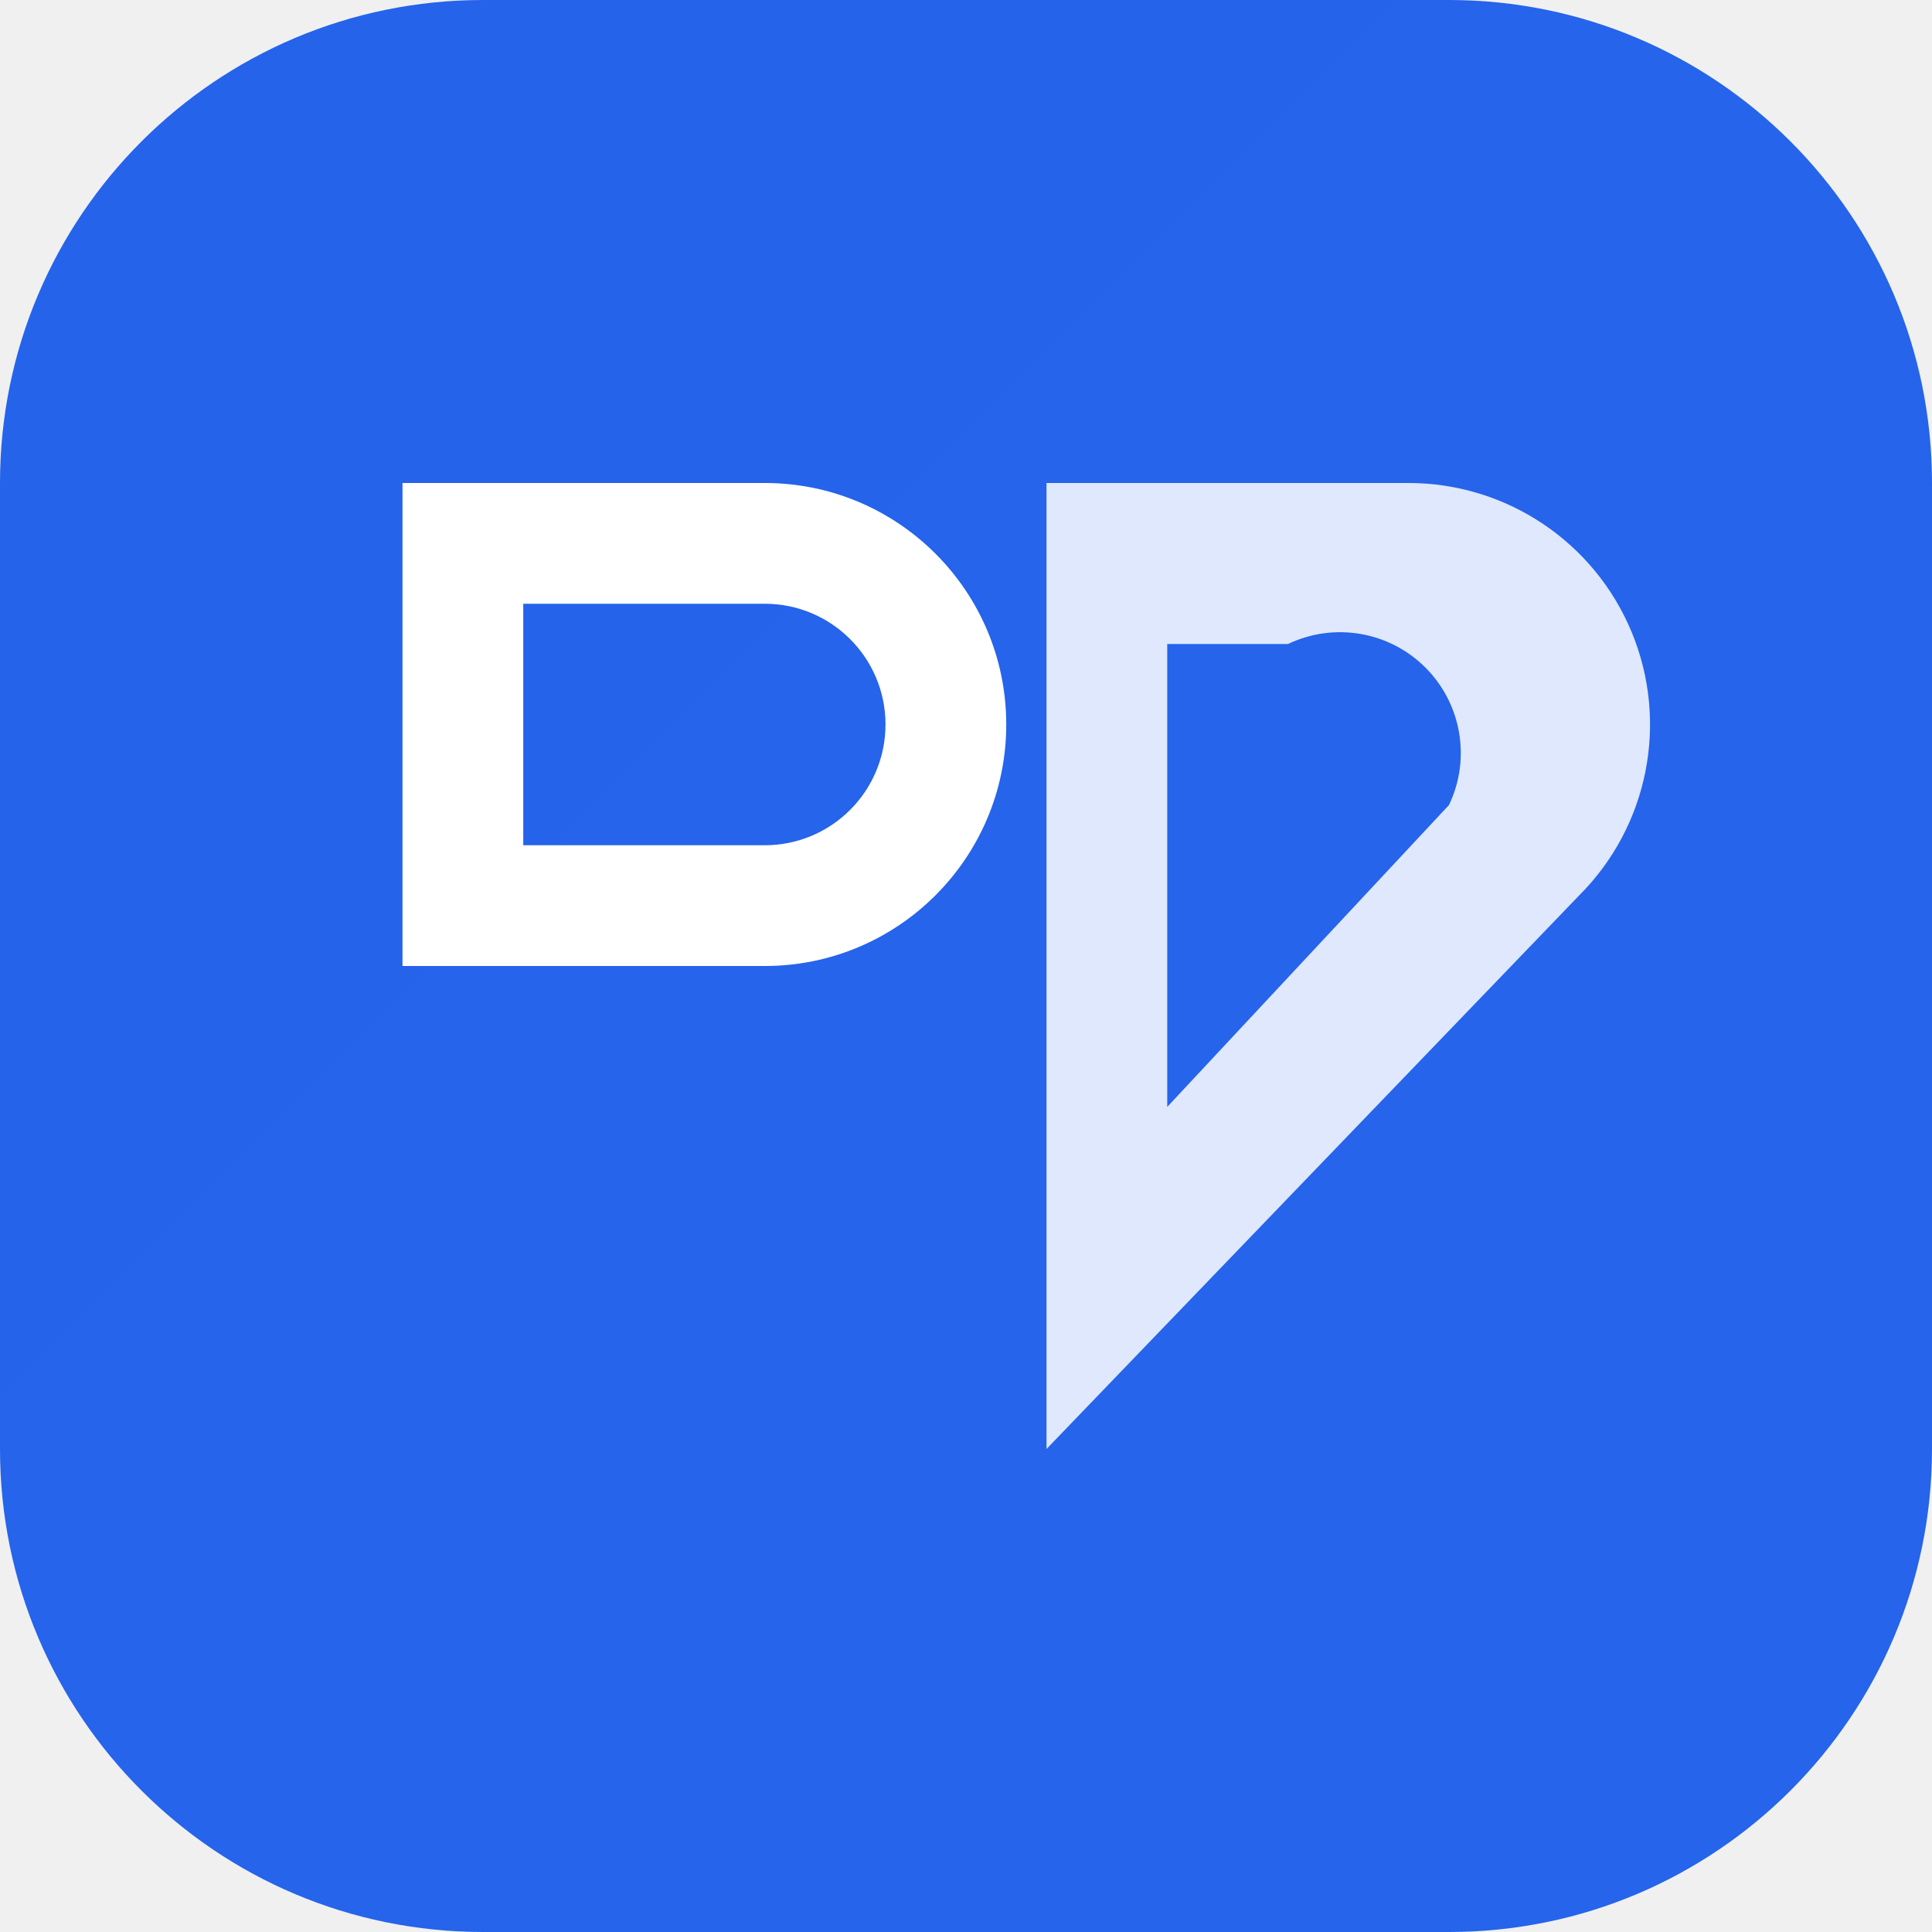
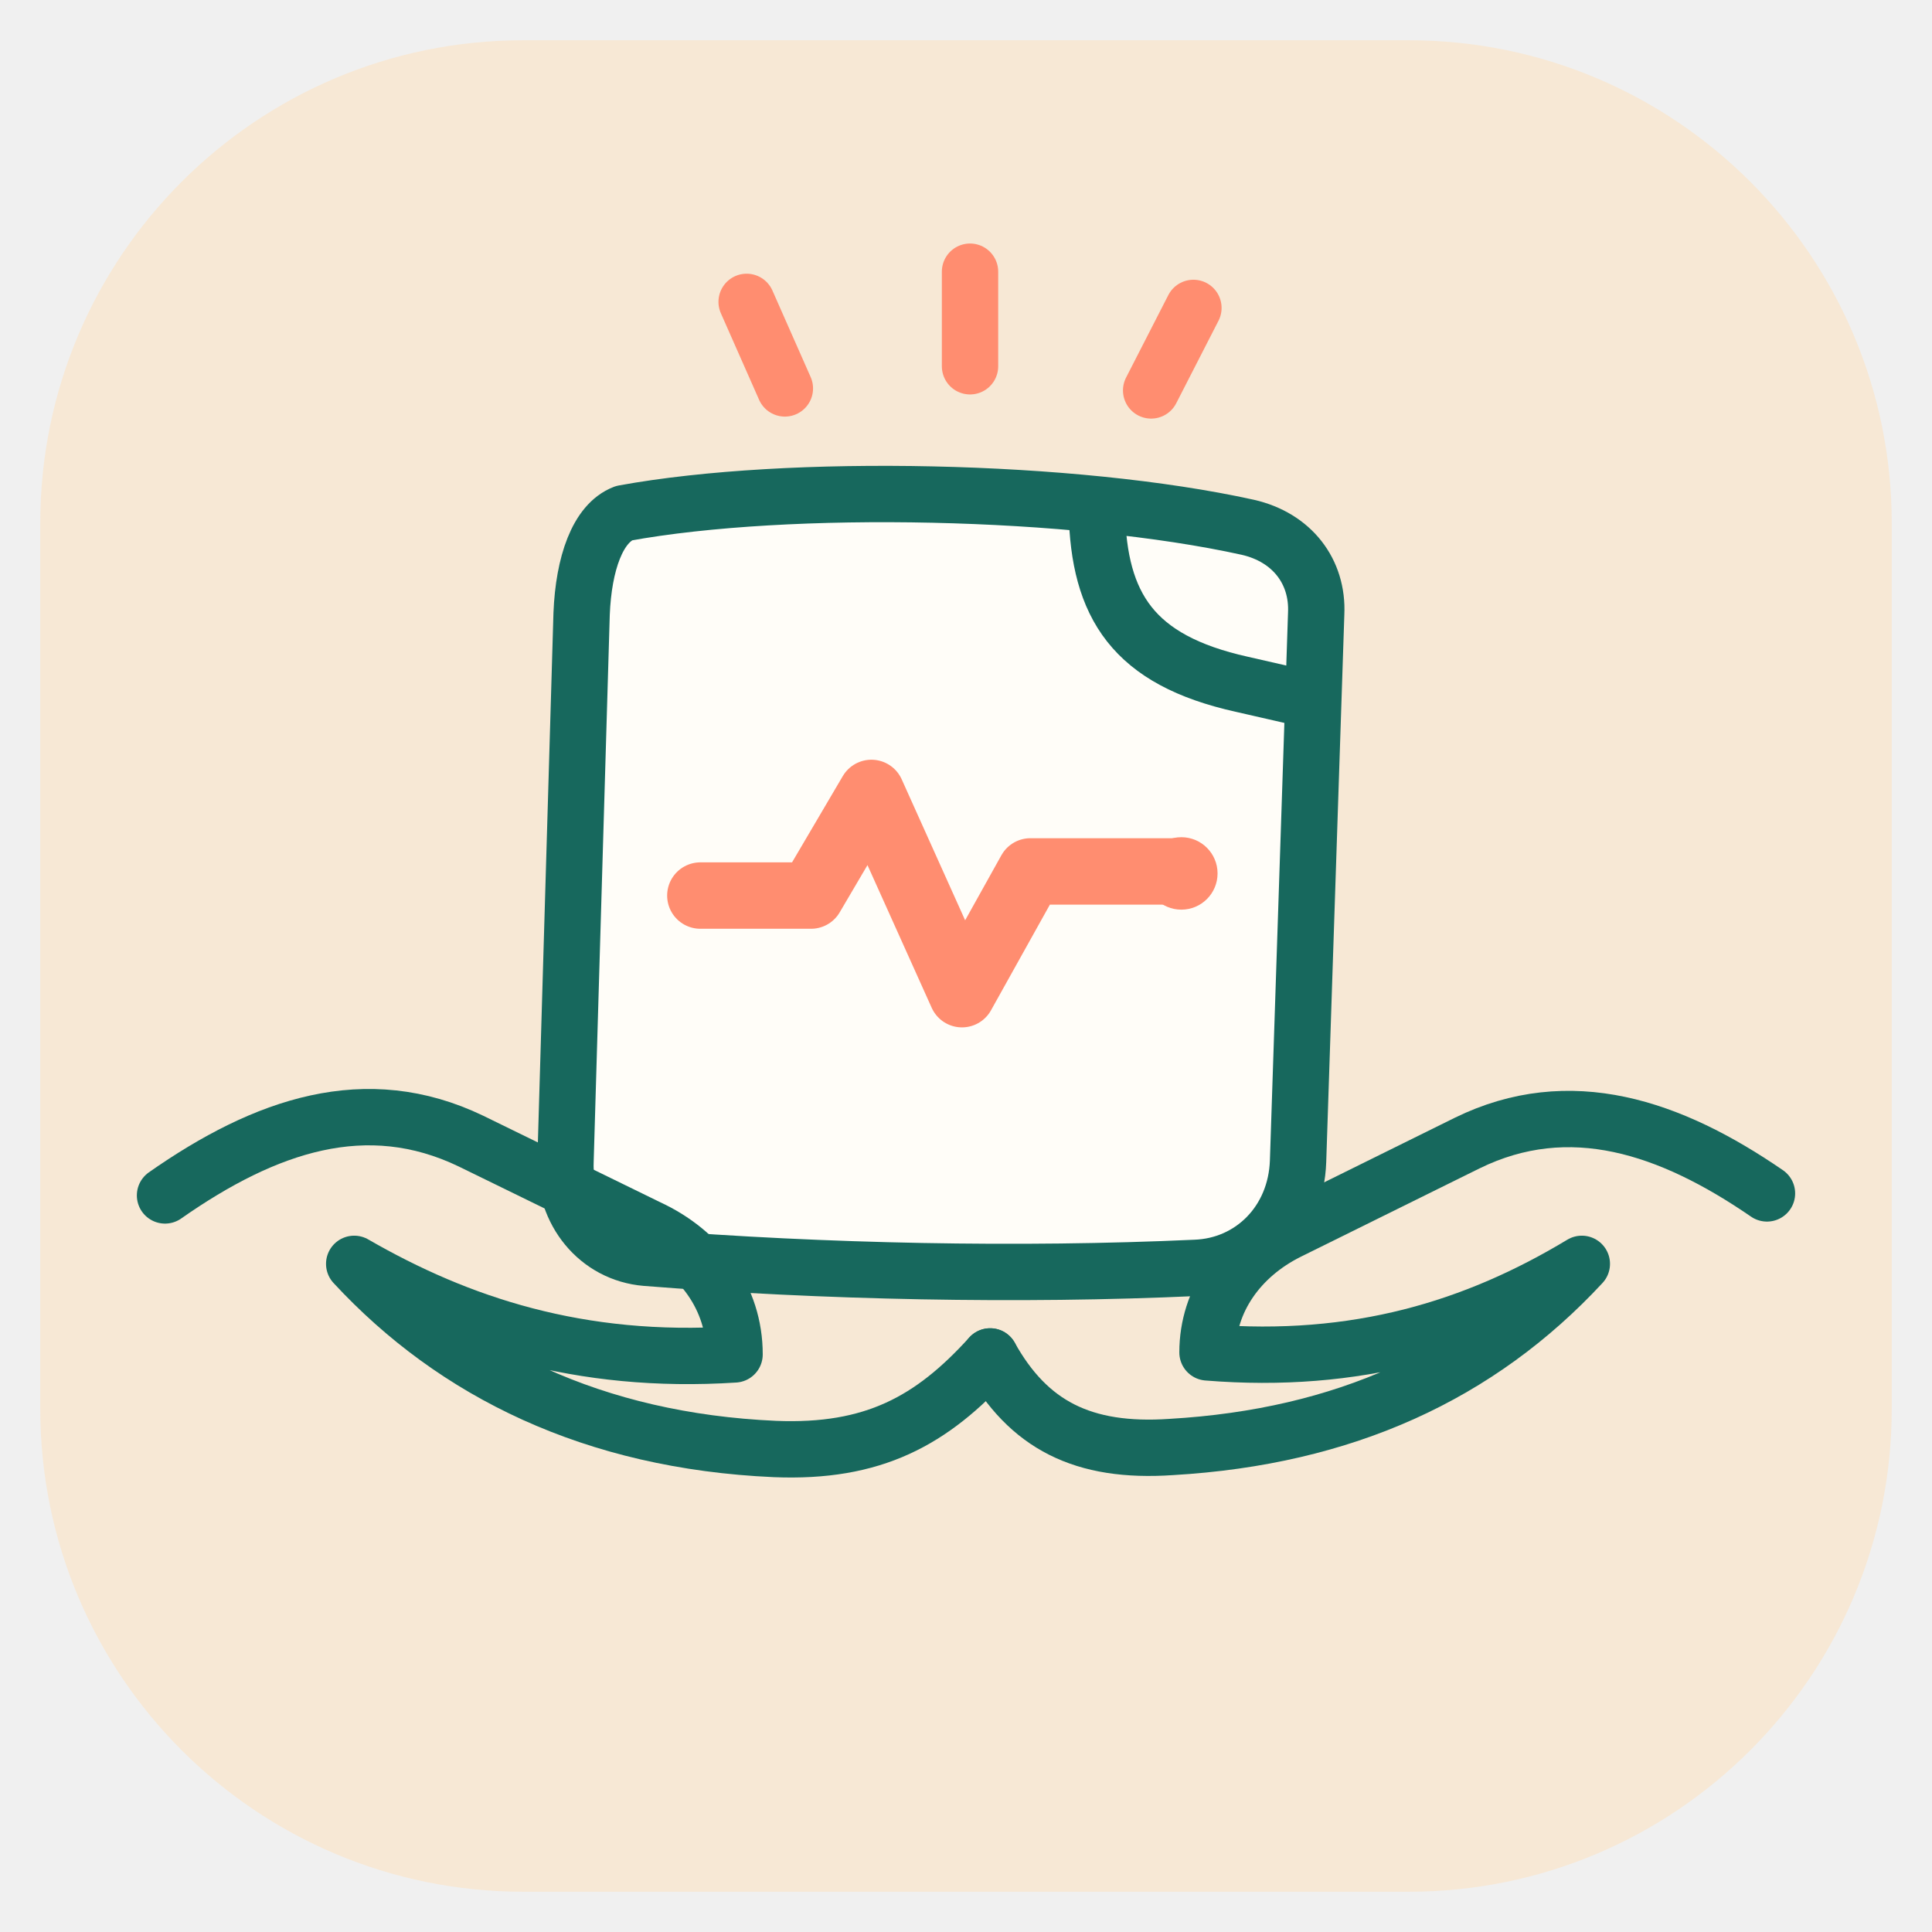
- <svg xmlns="http://www.w3.org/2000/svg" viewBox="0 0 48 48">
-   <defs>
-     <linearGradient id="g" x1="0" y1="0" x2="48" y2="48">
-       <stop stop-color="#2563eb" />
-       <stop offset="1" stop-color="#0ea5e9" />
-     </linearGradient>
-   </defs>
-   <rect width="48" height="48" rx="12" fill="url(#g)" />
-   <path d="M10 12h9a6 6 0 010 12h-9V12zm3 3v6h6a3 3 0 000-6h-6z" fill="white" />
-   <path d="M26 12h9a6 6 0 014.24 10.24L26 36V12zm3 3v12.5l7-7.5a3 3 0 00-4-4h-3z" fill="white" fill-opacity="0.85" />
+ <svg xmlns="http://www.w3.org/2000/svg" viewBox="0 0 96 96" role="img" aria-labelledby="title">
+   <rect x="2" y="2" width="92" height="92" rx="24" fill="#f7e8d5" />
+   <g transform="translate(0 12)" fill="none" stroke="#17685d" stroke-width="2.8" stroke-linecap="round" stroke-linejoin="round">
+     <path fill="#fffdf8" d="M31 13.5c8.2-1.5 22.4-1.2 31 .7 2.2.5 3.5 2.2 3.4 4.3l-.9 27.2c-.1 3-2.3 5.2-5.1 5.3-8.7.4-18.5.2-27.3-.5-2.4-.2-4.1-2.3-4-4.8l.8-27.2c.1-2.5.8-4.5 2.1-5z" />
+     <path d="M54.5 13.4c.1 4.7 1.8 7.4 7.2 8.6l3.5.8" />
+     <path stroke="#ff8d70" stroke-width="3.3" d="M34.8 32.5h5.5l3-5.1 4.5 10 3.4-6.1h7.1" />
+     <circle cx="58.7" cy="31.4" r="1.8" fill="#ff8d70" stroke="none" />
+     <path d="M8.2 47.4c5-3.5 10-5.2 15.2-2.7l8.8 4.3c2.6 1.2 4.3 3.5 4.3 6.3-7.7.5-13.7-1.5-18.9-4.5 5 5.4 11.9 8.8 20.9 9.2 4.9.2 7.8-1.4 10.7-4.6" />
+     <path d="M87.8 47.3c-4.8-3.3-9.8-5-14.9-2.5L64 49.2c-2.4 1.2-4 3.4-4 6 7.4.6 13.3-1.2 18.6-4.4-5.1 5.5-11.8 8.6-20.4 9.1-4.4.3-7.1-1.1-9-4.5" />
+     <path stroke="#ff8d70" d="M39 7.3 37.1 3M48.2 6.2V1.5M57.2 7.4l2.1-4.1" />
+   </g>
</svg>
